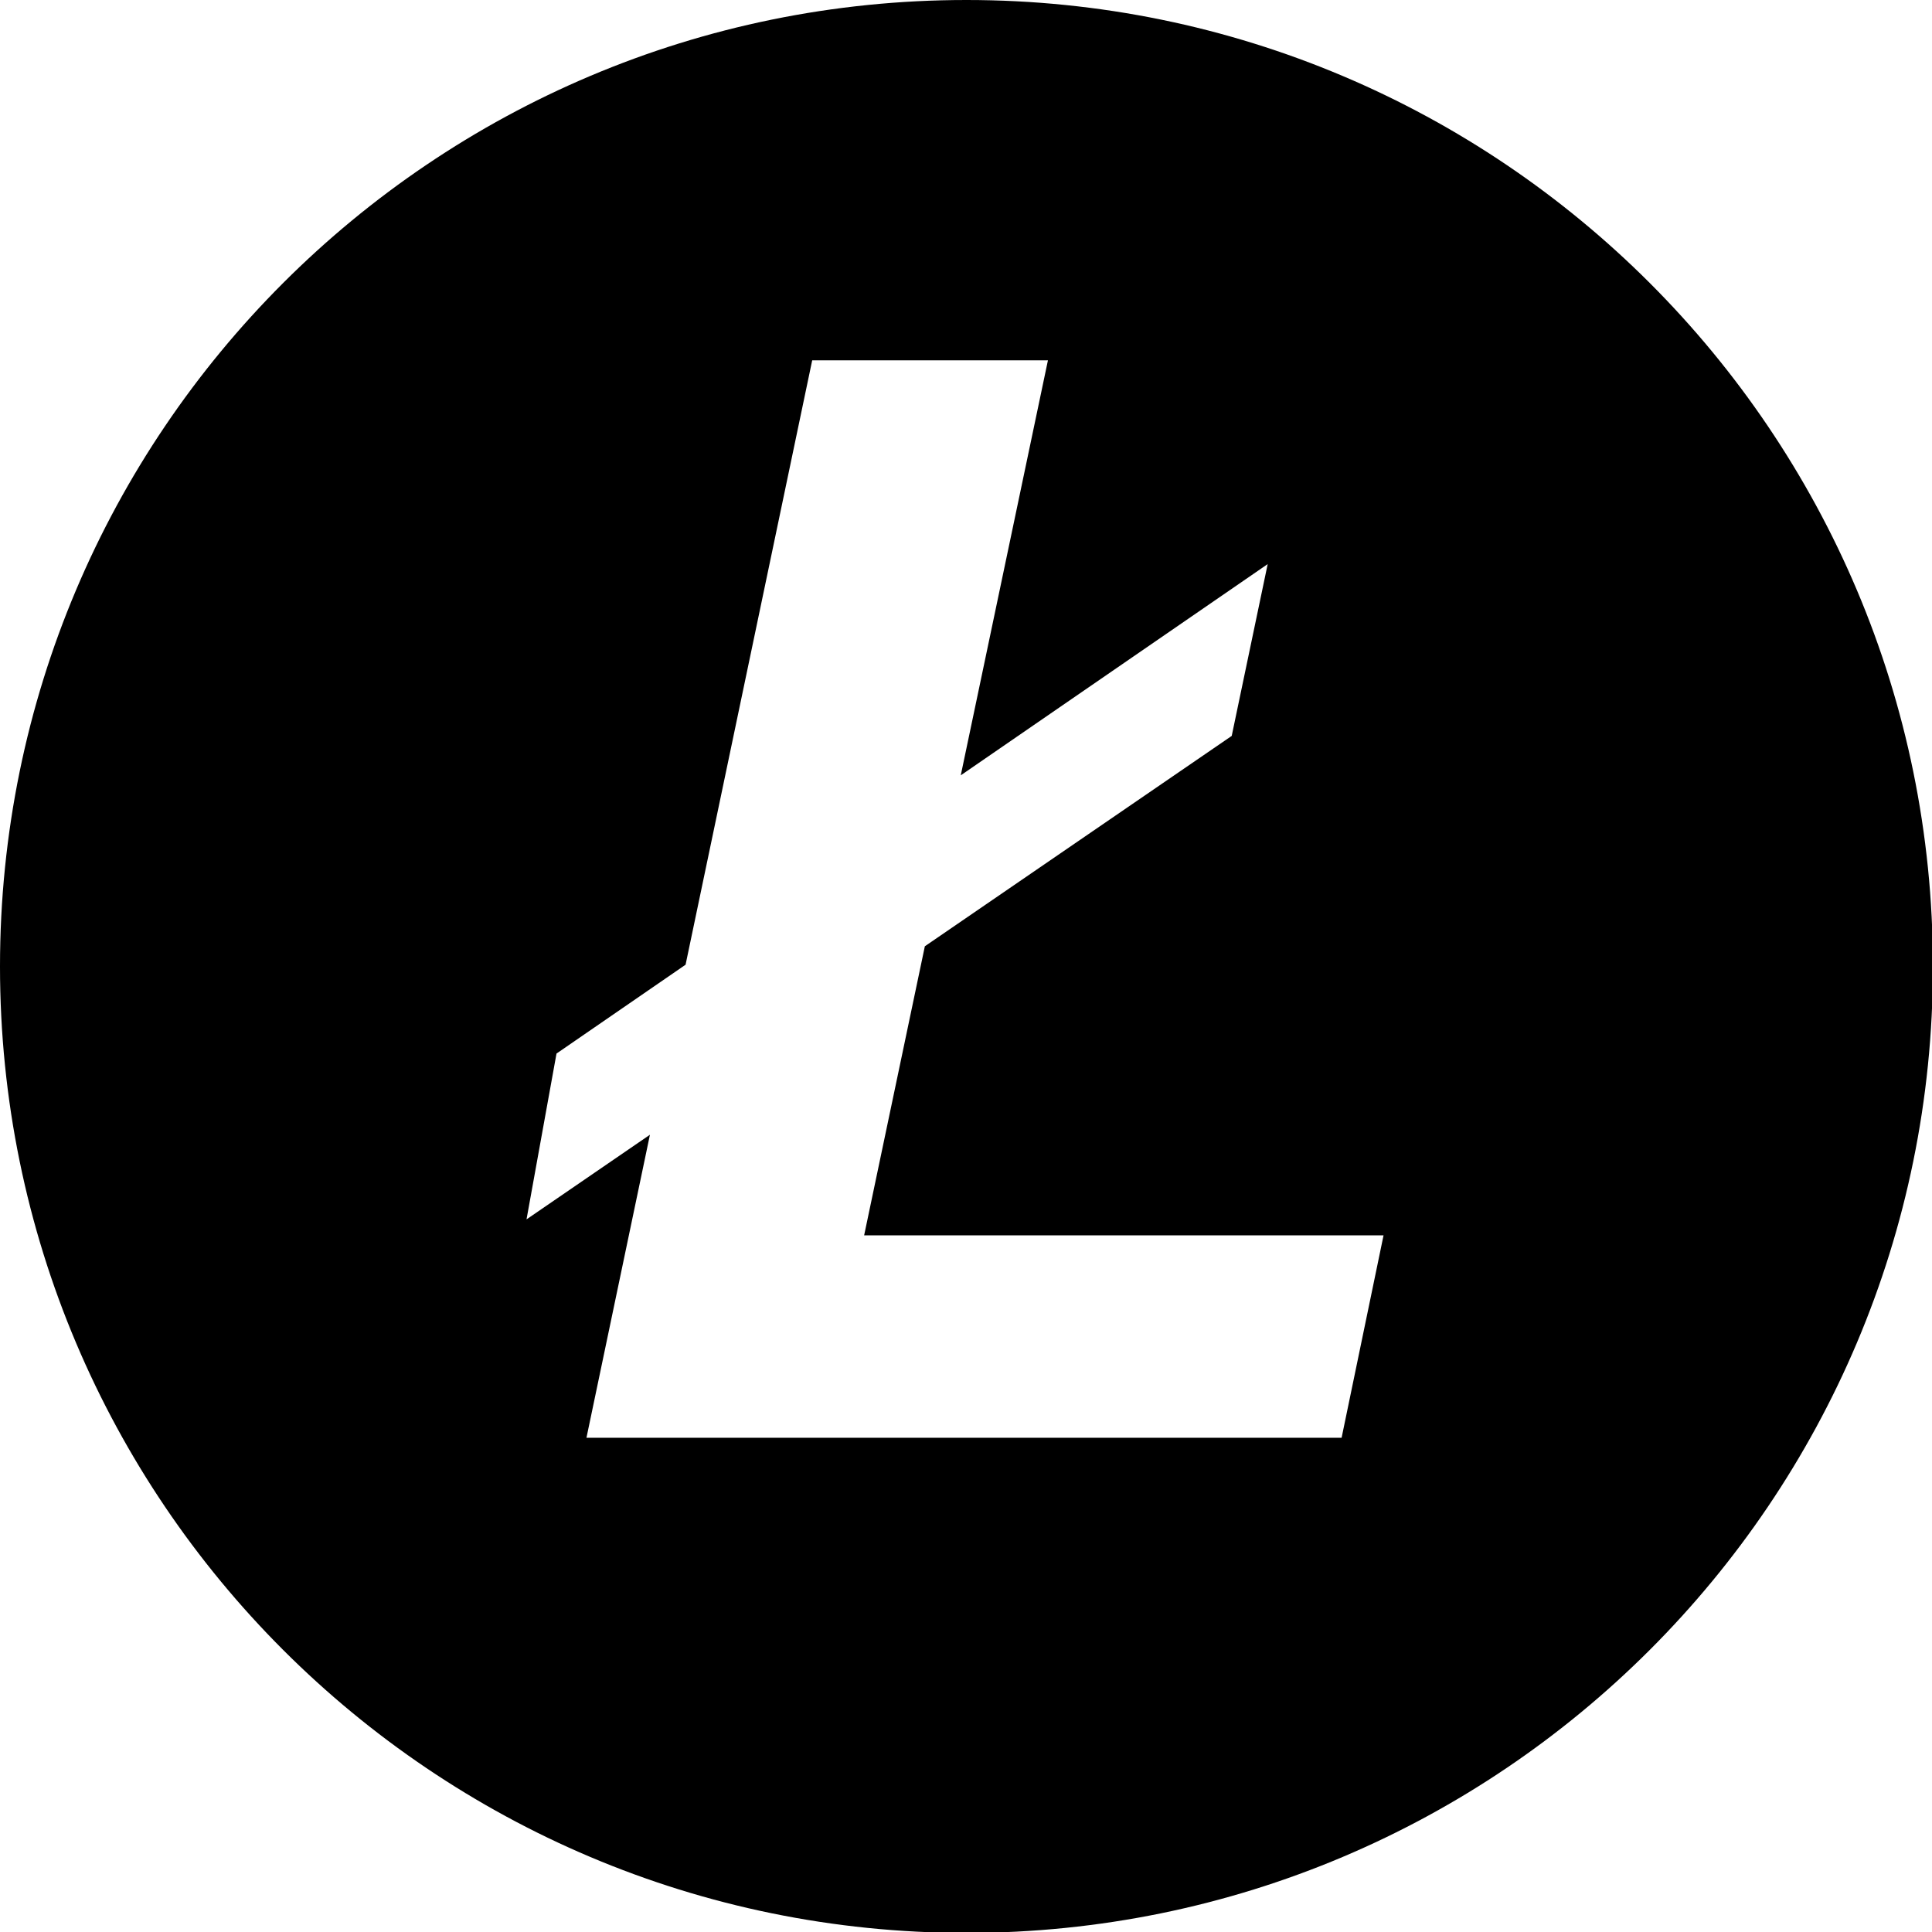
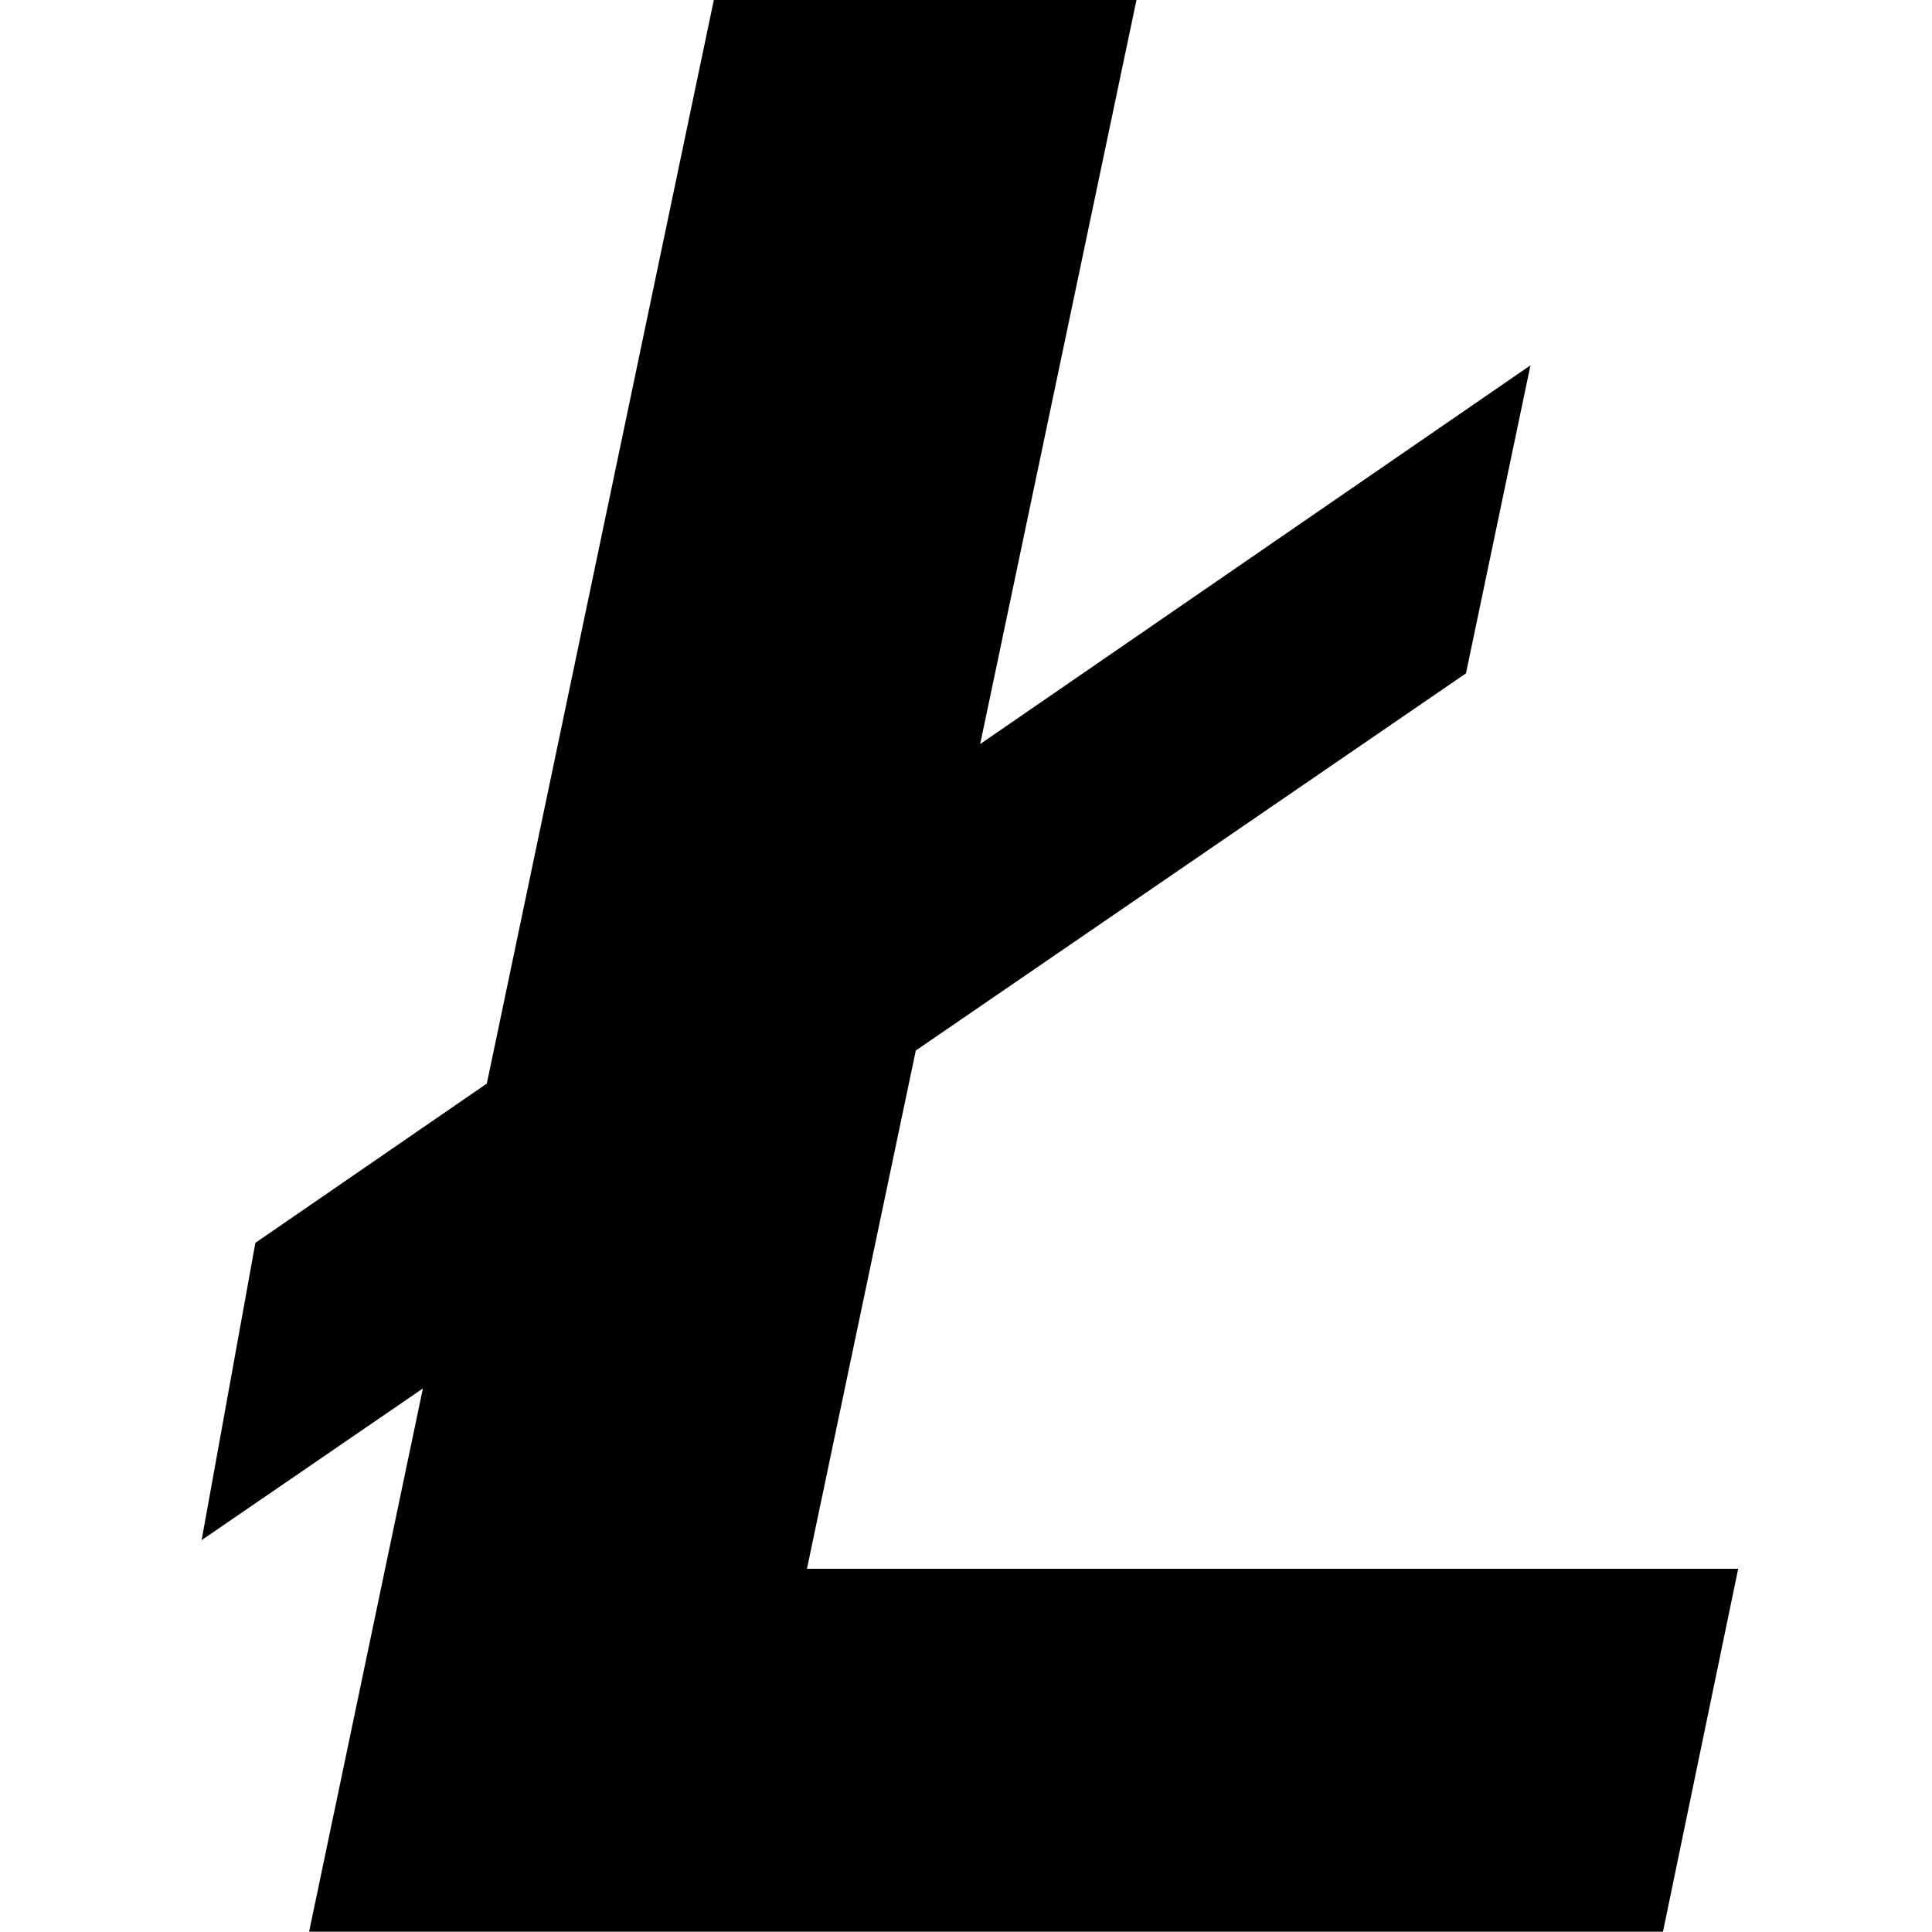
<svg xmlns="http://www.w3.org/2000/svg" width="226.777" height="226.777" viewBox="0 0 226.777 226.777">
-   <path d="M113.441 0C50.789 0 0 50.79 0 113.443c0 62.654 50.789 113.441 113.441 113.441 62.654 0 113.443-50.787 113.443-113.441C226.885 50.79 176.096 0 113.441 0zm44.036 168.762H68.839l7.45-35.566-14.486 9.933 3.519-19.463 15.151-10.43 14.862-70.939h27.671l-10.232 48.71L148.8 66.213l-4.222 20.167-36.02 24.693-7.126 33.93H162.4l-4.923 23.759z" />
+   <path d="M94.718 184.145l12.778-60.835 64.578-44.271 7.57-36.156-64.591 44.452L133.398 0h-49.61L57.142 127.189l-27.167 18.698-6.308 34.894 25.972-17.806-13.358 63.768h158.917l8.829-42.598z" />
</svg>
